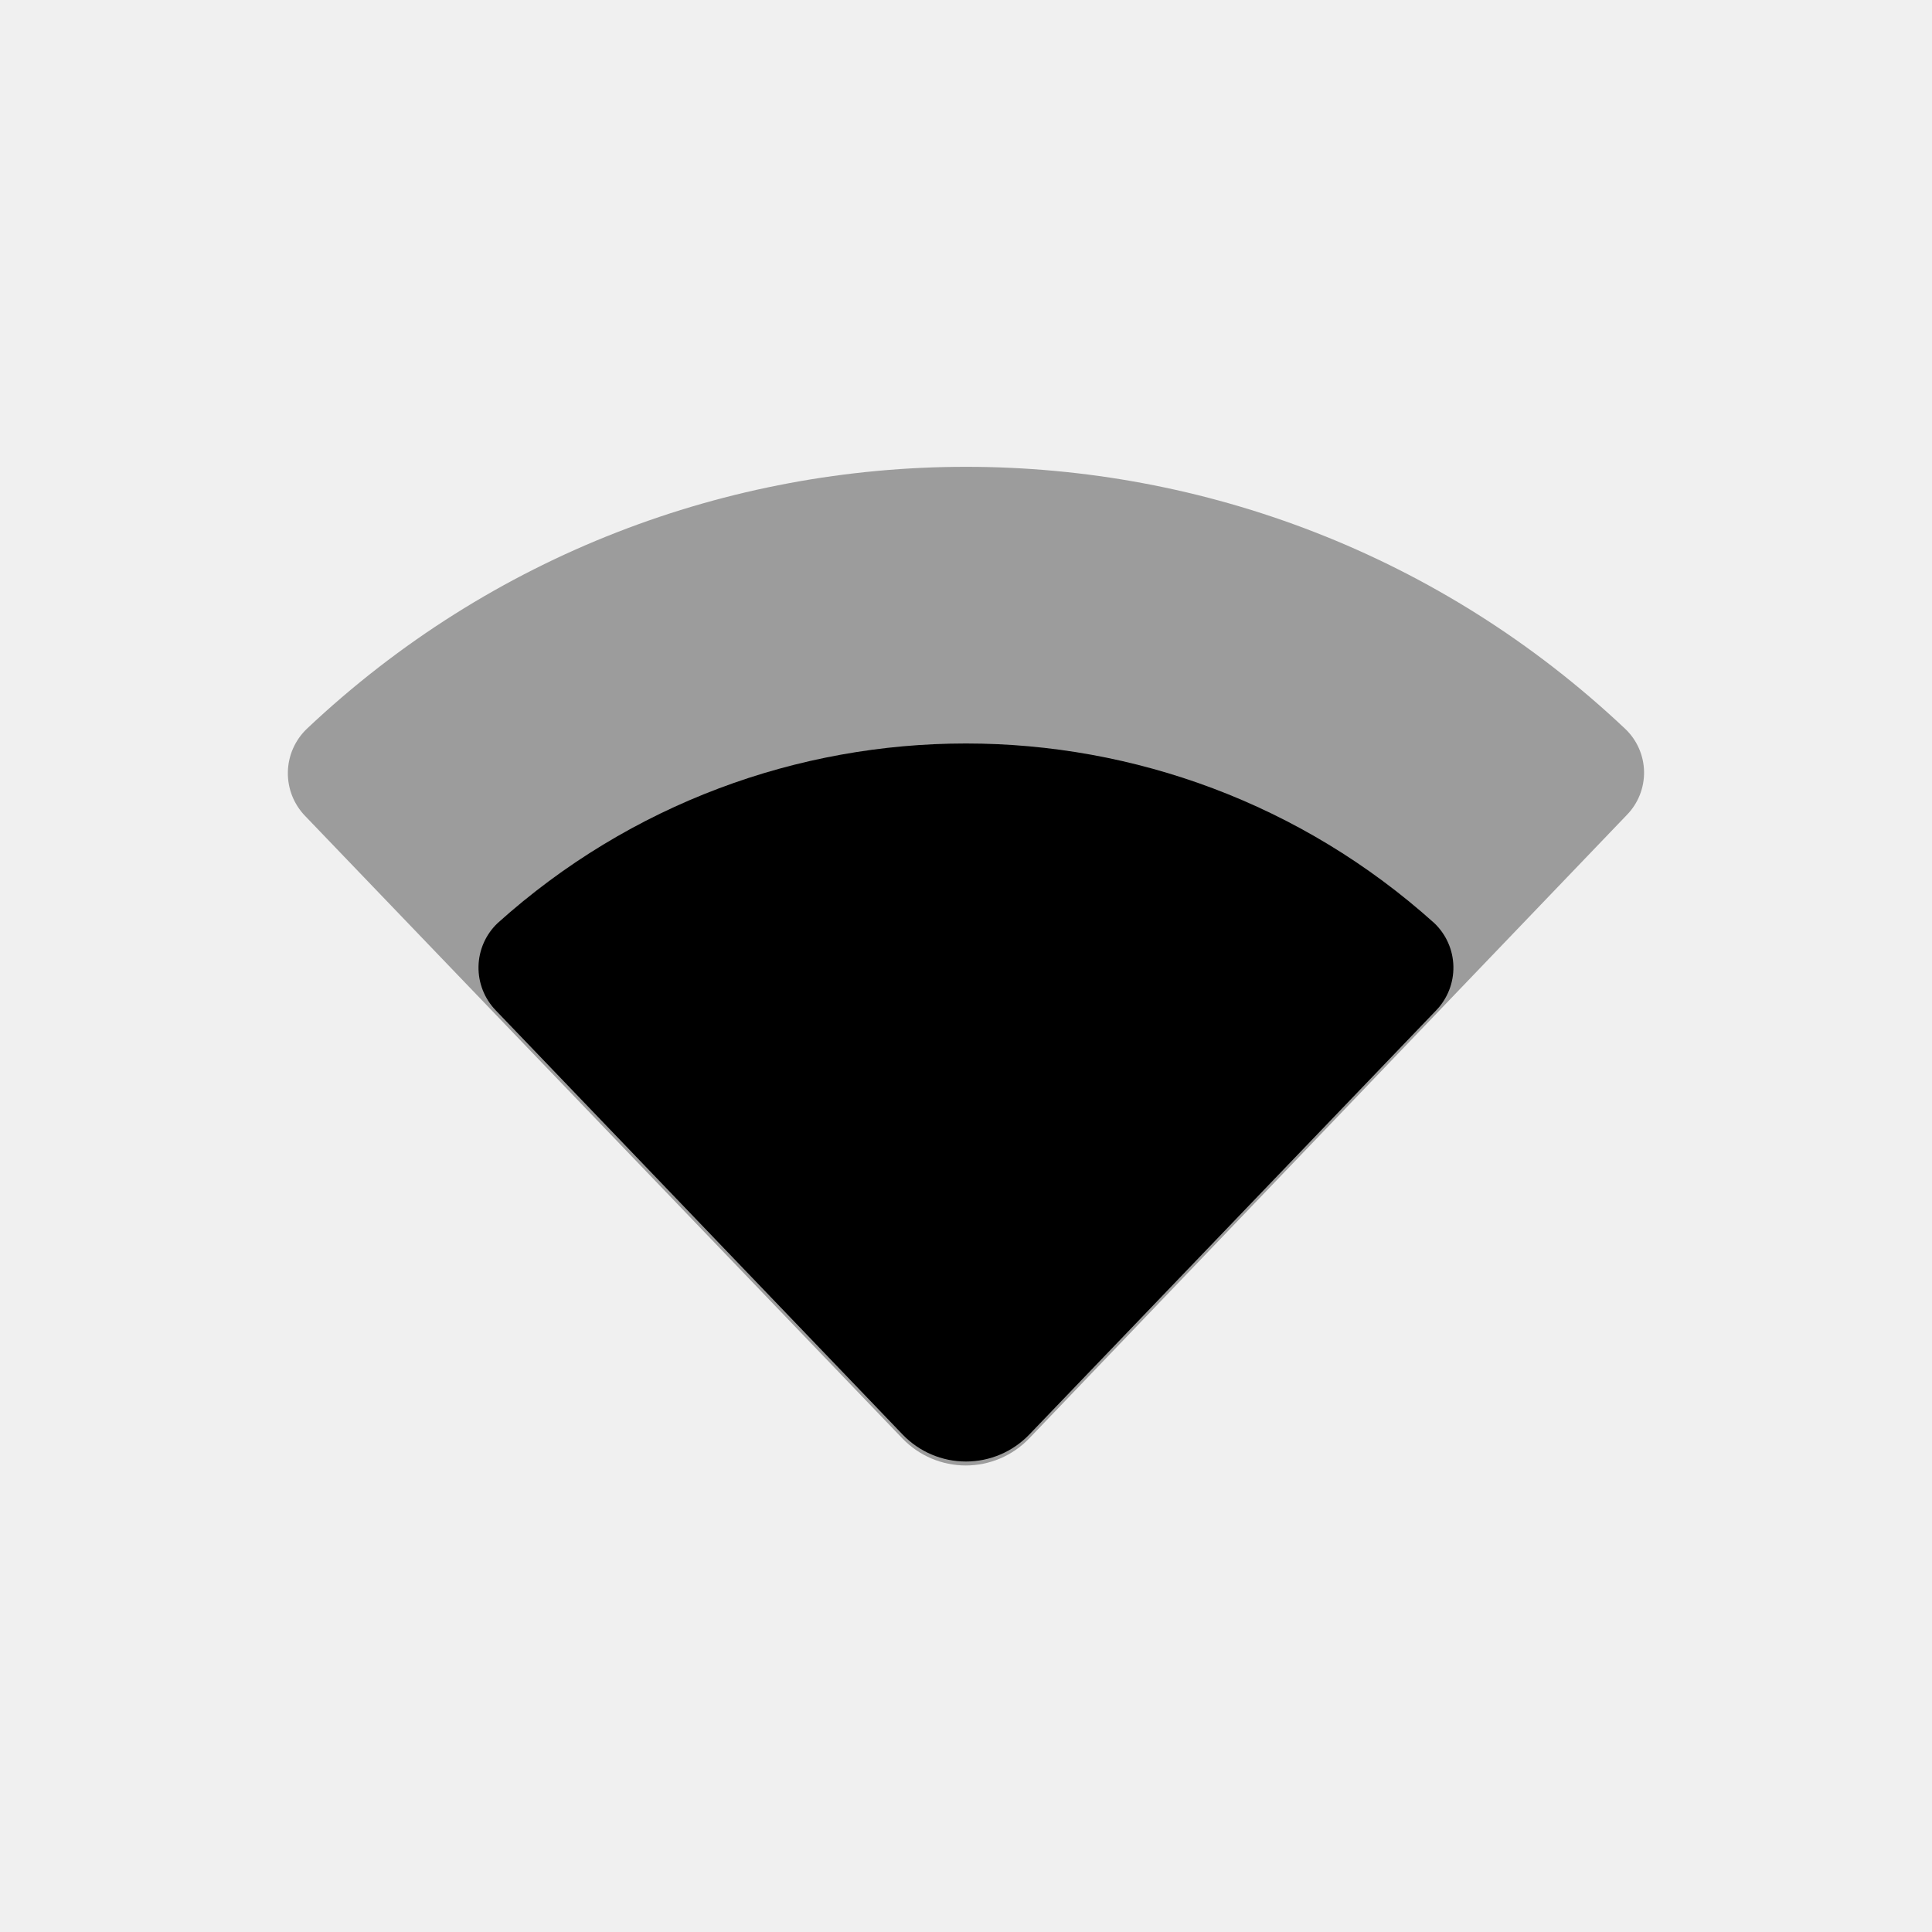
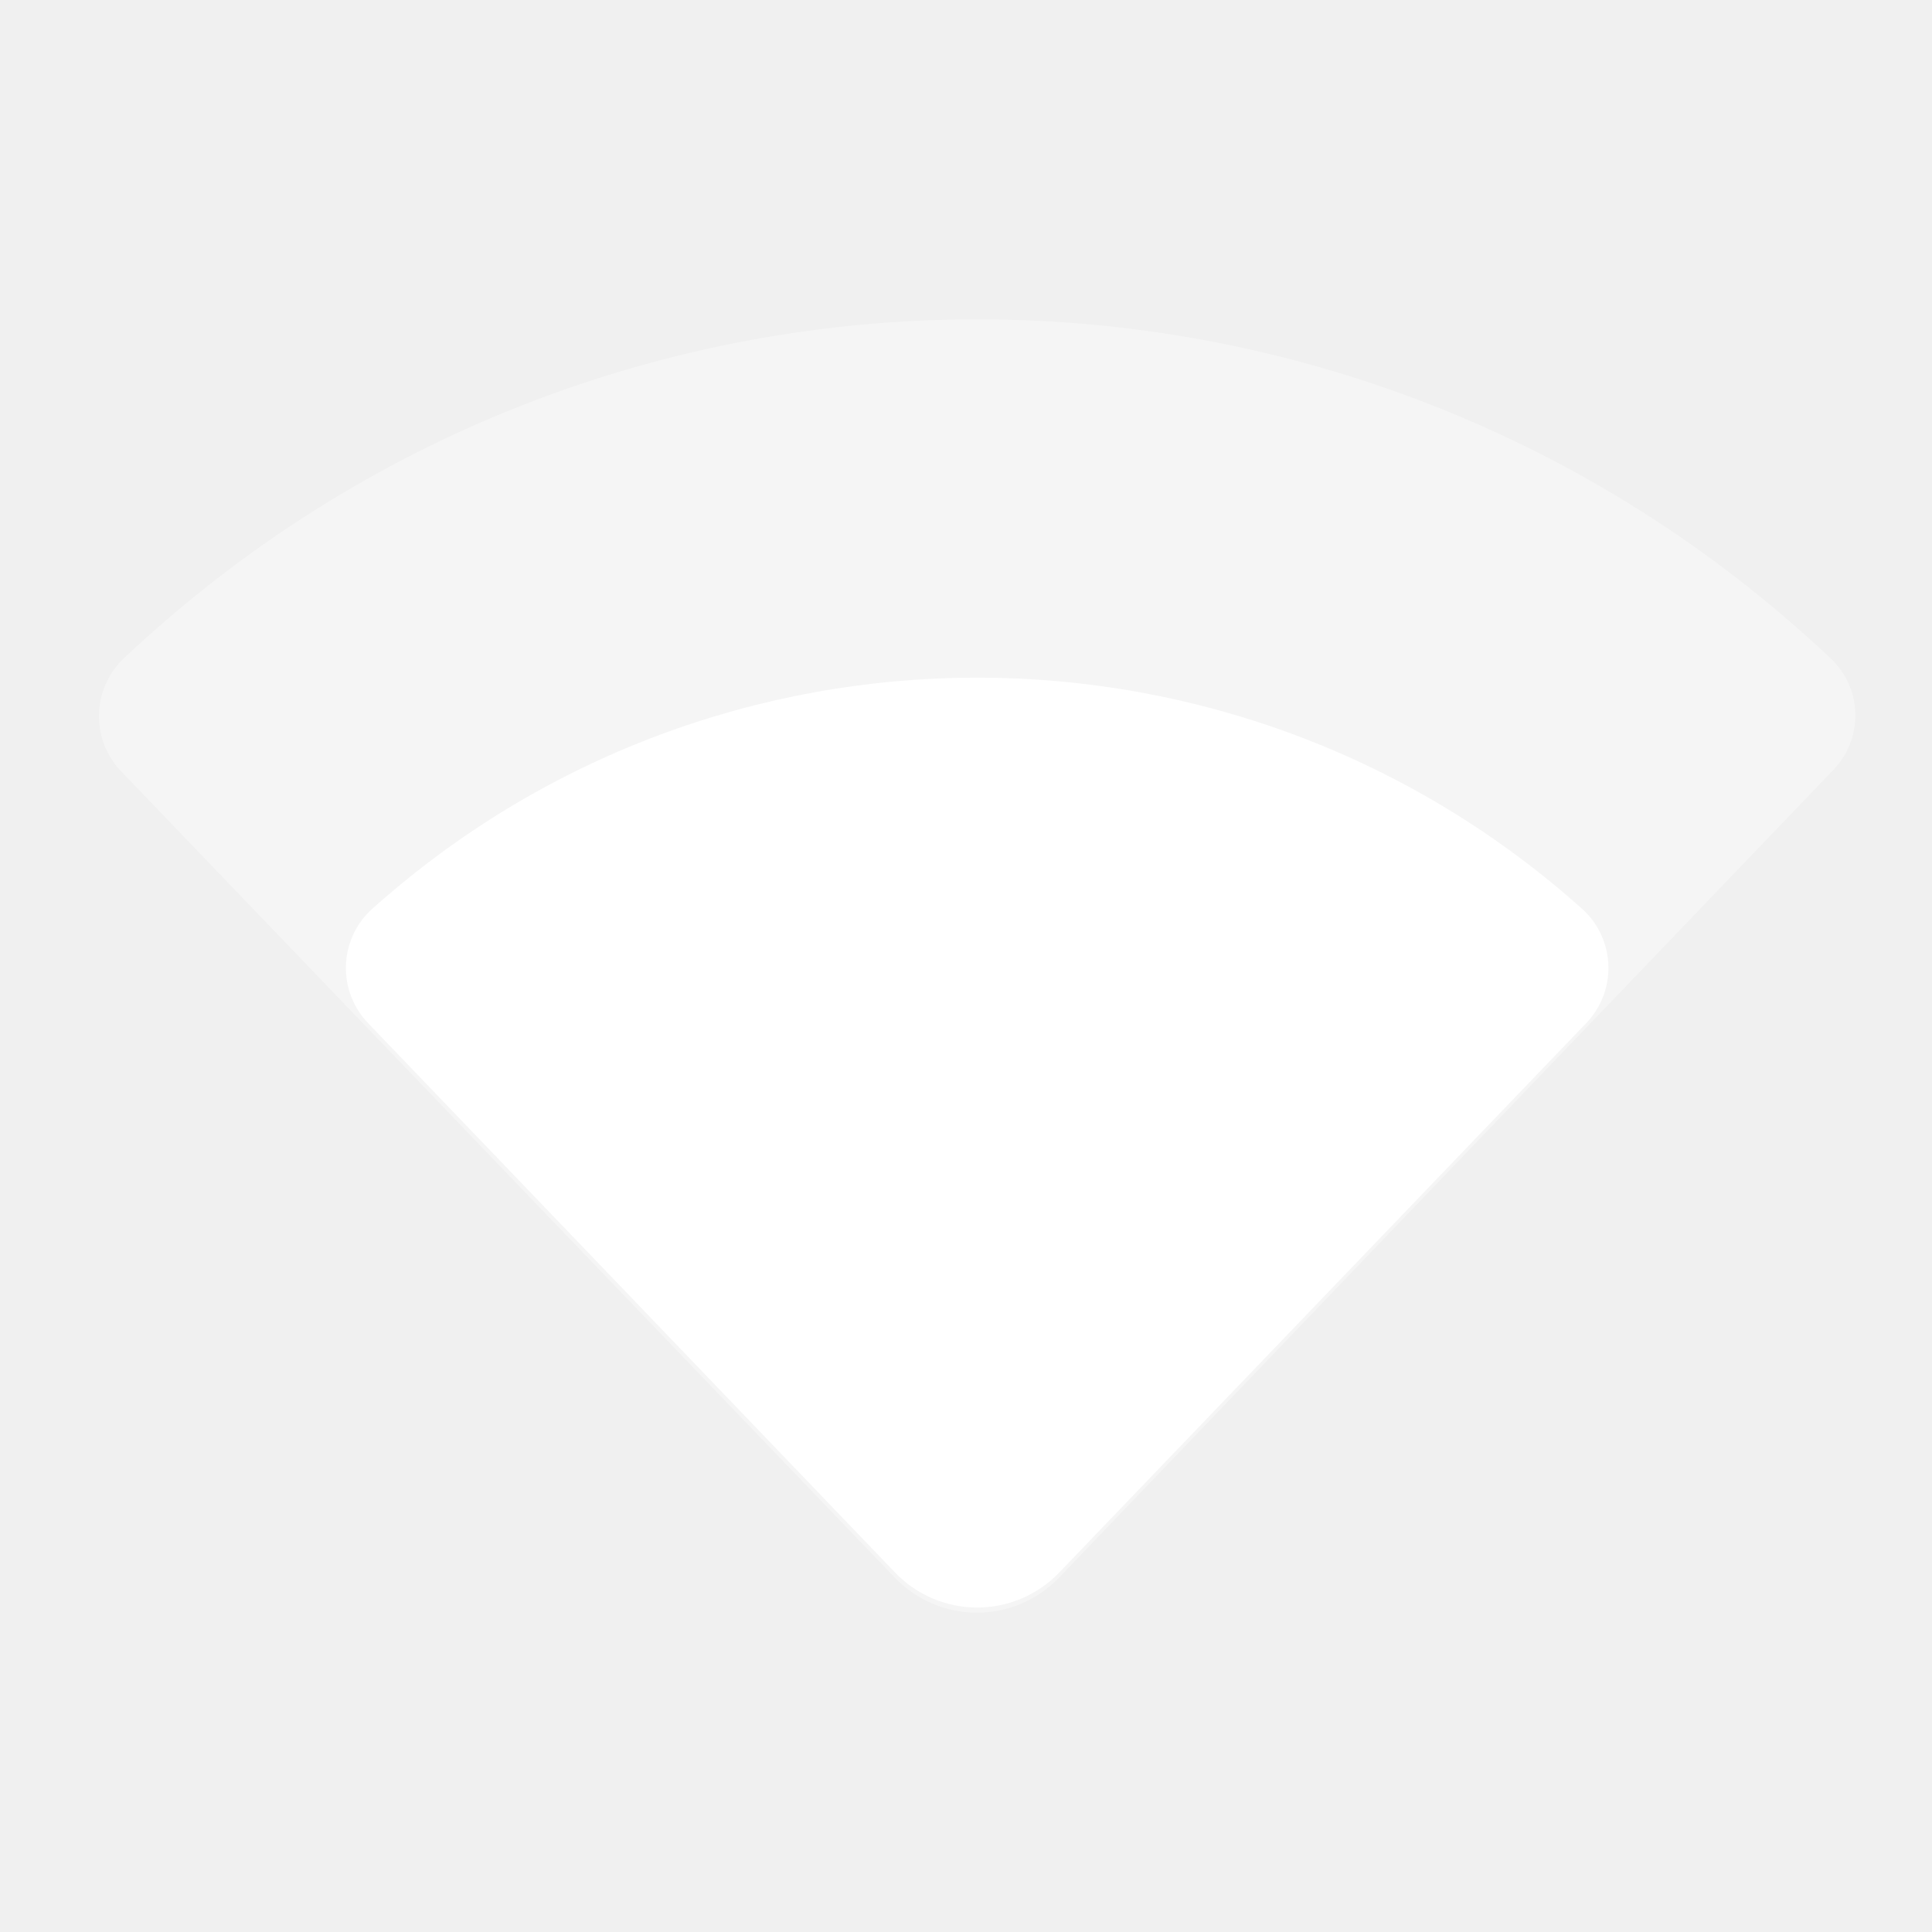
- <svg xmlns="http://www.w3.org/2000/svg" viewBox="0 0 22 22">
-   <path d="M18.525,9.28l-6.806,7.1a1,1,0,0,1-1.443,0l-6.8-7.087A.7.7,0,0,1,3.493,8.3a10.934,10.934,0,0,1,15.014,0A.688.688,0,0,1,18.525,9.28Z" fill-rule="evenodd" opacity="0.35" />
-   <path d="M16.353,11.506l-4.632,4.829a1,1,0,0,1-1.443,0L5.646,11.506a.7.7,0,0,1,.02-.994,7.975,7.975,0,0,1,10.667,0A.7.7,0,0,1,16.353,11.506Z" fill-rule="evenodd" />
+ <svg xmlns="http://www.w3.org/2000/svg" viewBox="0 0 22 22" version="1.1" id="svg2">
+   <defs id="defs2" />
+   <g id="g2" transform="matrix(1.295051,0,0,1.295051,-3.117864,-3.247667)">
+     <path d="m 18.525,9.28 -6.806,7.1 a 1,1 0 0 1 -1.443,0 L 3.476,9.293 A 0.7,0.7 0 0 1 3.493,8.3 a 10.934,10.934 0 0 1 15.014,0 0.688,0.688 0 0 1 0.018,0.98 z" fill-rule="evenodd" opacity="0.35" id="path1" style="fill:#ffffff" />
+     <path d="m 16.353,11.506 -4.632,4.829 a 1,1 0 0 1 -1.443,0 L 5.646,11.506 a 0.7,0.7 0 0 1 0.02,-0.994 7.975,7.975 0 0 1 10.667,0 0.7,0.7 0 0 1 0.02,0.994 z" fill-rule="evenodd" id="path2" style="fill:#ffffff" />
+   </g>
</svg>
